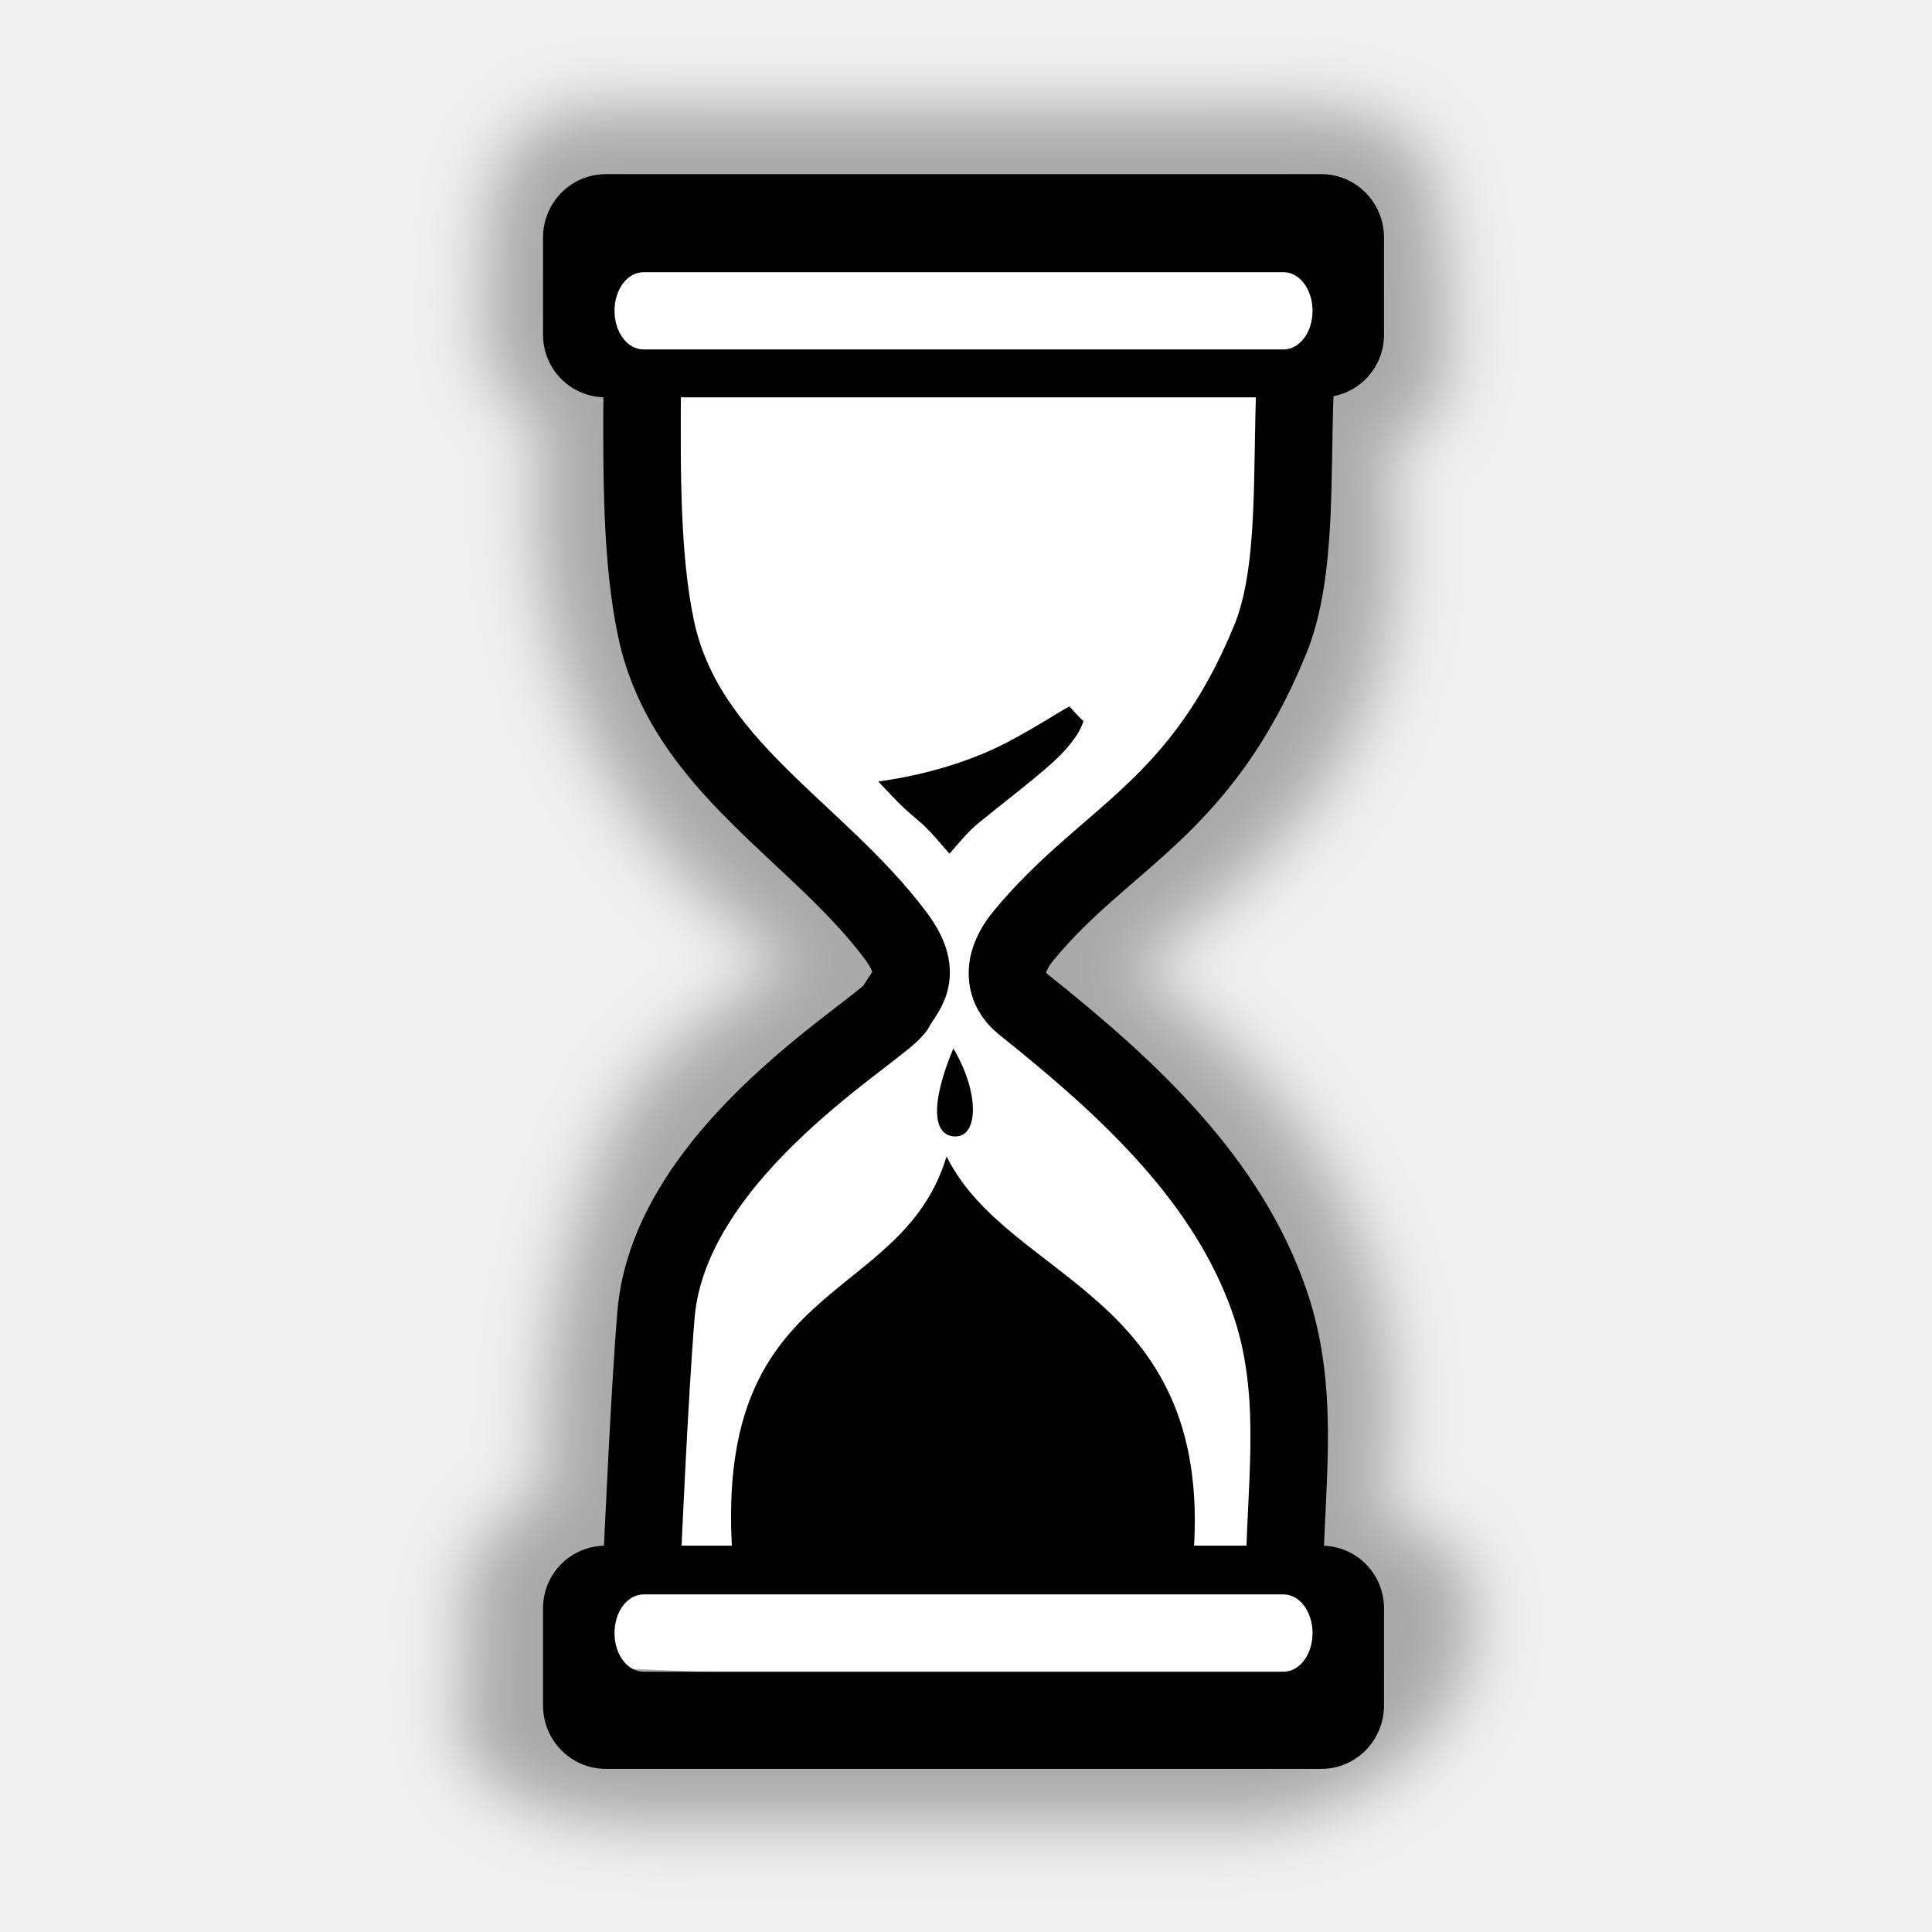
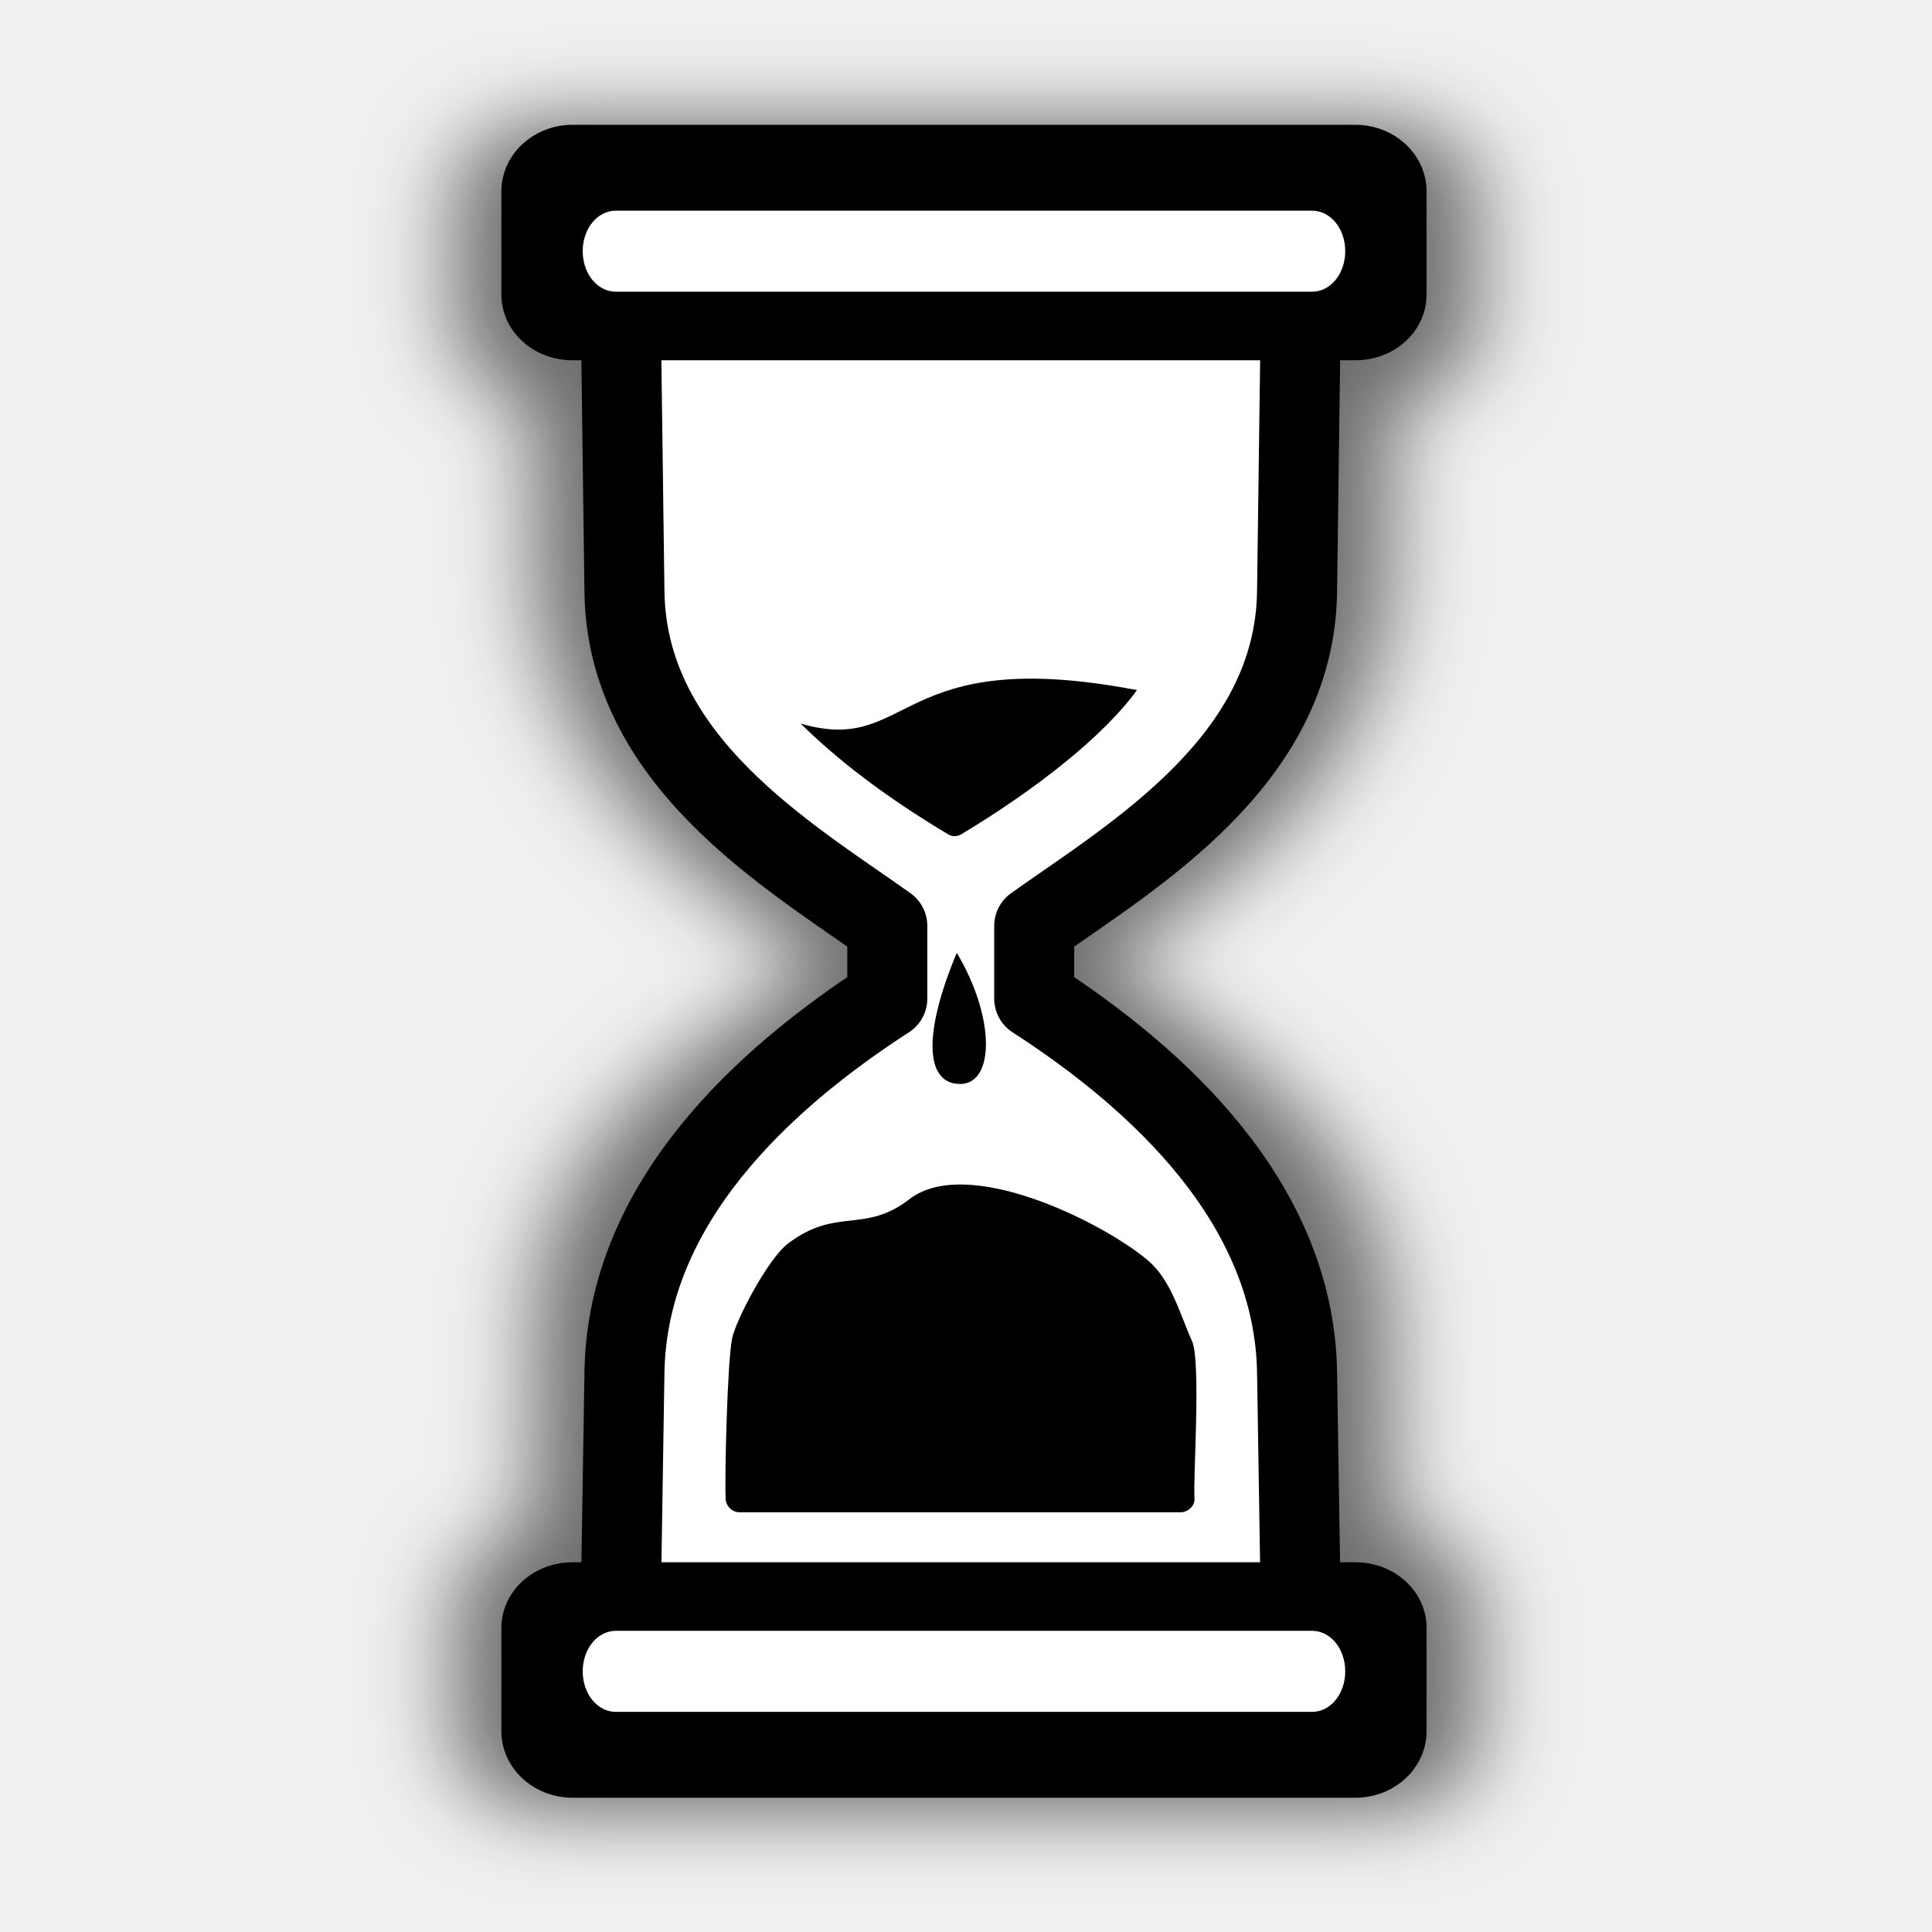
- <svg xmlns="http://www.w3.org/2000/svg" width="128" height="128" id="svg2" version="1.1">
+ <svg xmlns="http://www.w3.org/2000/svg" xmlns:xlink="http://www.w3.org/1999/xlink" width="128" height="128" id="svg2" version="1.1">
  <defs id="defs4">
-     <filter id="filter3865">
-       <feGaussianBlur stdDeviation="2.217" id="feGaussianBlur3867" />
+     <filter color-interpolation-filters="sRGB" id="filter4545-4" x="-0.187" width="1.373" y="-0.1" height="1.201">
+       <feGaussianBlur stdDeviation="4.831" id="feGaussianBlur4547-3" />
+     </filter>
+     <filter color-interpolation-filters="sRGB" id="filter3912" x="-0.103" width="1.206" y="-0.056" height="1.112">
+       <feGaussianBlur stdDeviation="2.715" id="feGaussianBlur3914" />
    </filter>
  </defs>
  <g id="layer1" transform="translate(0,-924.3622)">
-     <g id="frame-07" transform="translate(-211.587,-239.6151)">
-       <g id="use5729" transform="translate(211.4142,240)">
-         <g id="g3173">
-           <path style="opacity:0.295;fill:#000000;fill-opacity:1;stroke:none;filter:url(#filter3865)" id="path3175" d="m 39.25,928.031 c -2.29,0.067 -4.594,0.433 -6.25,2.188 -1.656,1.755 -2.239,4.326 -2.312,8 -0.018,0.907 -0.157,2.48 -0.156,4.125 4.48e-4,1.645 0.077,3.37 0.969,5 0.882,1.612 2.329,2.209 3,2.562 0.108,0.057 0.059,0.021 0.125,0.062 -2.541,17.985 7.507,31.987 17.5,37.719 -2.12,1.244 -5.704,3.331 -9.531,7.219 -2.837,2.883 -4.86,7.934 -6.281,13.719 -1.287,5.238 -1.889,10.987 -1.375,16.062 -2.733,1.302 -4.553,3.256 -5.344,5.438 -0.843,2.326 -0.599,4.667 -0.125,6.75 -0.721,1.885 -0.964,3.716 -0.406,5.312 0.627,1.793 2.055,3.042 3.656,3.844 3.202,1.603 7.385,1.906 11.531,1.906 l 38.5,0 c 4.591,0 9.147,-1.879 12.438,-4.906 3.268,-3.007 5.272,-7.43 4.031,-12.094 l 0.031,0 c -0.006,-0.025 -0.025,-0.038 -0.031,-0.062 -0.002,-0.01 0.003,-0.022 0,-0.031 -0.352,-1.383 -1.383,-2.285 -2.281,-2.813 -0.921,-0.541 -1.838,-0.854 -2.594,-1.156 -0.691,-0.277 -1.165,-0.527 -1.344,-0.656 2.158,-8.683 0.278,-16.756 -3.312,-23.25 -3.613,-6.534 -8.896,-11.543 -13.906,-14.406 0.428,0.245 0.254,0.351 0.281,0.031 0.027,-0.32 0.227,-0.683 0.312,-0.75 5.945,-4.638 11.138,-9.164 14.375,-15.156 3.039,-5.626 4.109,-12.546 2.719,-21.469 0.565,-0.019 1.19,-0.115 1.875,-0.5 1.021,-0.574 1.789,-1.702 2.125,-3.031 0.597,-2.366 0.426,-5.76 0.094,-9.125 -0.166,-1.683 -0.388,-3.278 -0.688,-4.625 -0.15,-0.674 -0.324,-1.29 -0.531,-1.844 -0.207,-0.553 -0.364,-1.049 -1.031,-1.656 -1.817,-1.654 -4.134,-2.136 -6.344,-2.312 -2.21,-0.177 -4.429,-0.062 -6.219,-0.062 l -38.5,0 c -1.823,0 -3.468,-0.076 -5,-0.031 z" transform="matrix(0.9479267,0,0,0.9479267,3.341689,51.44726)" />
-           <path style="fill:#ffffff;stroke:none" d="m 39.896,941.763 47.918,-0.787 -3.007,25.168 -7.774,11.709 -9.546,10.455 7.563,7.379 9.808,12.17 -0.166,18.36 3.845,3.151 0.017,7.112 -49.341,-2.05 -0.31,-5.701 3.554,-2.414 0.718,-16.303 6.618,-9.543 10.472,-11.453 -2.269,-5.344 -10.166,-9.453 -4.974,-13.621 z" id="path3177" />
-           <path style="fill:none;stroke:#000000;stroke-width:5.134;stroke-miterlimit:4;stroke-dasharray:none" d="m 85.982,949.458 c -0.265,5.716 0.179,12.417 -1.652,16.888 -4.648,11.349 -10.946,13.057 -16.358,19.639 -1.549,1.884 -1.255,3.537 0,4.537 7.053,5.623 13.601,11.693 16.358,19.822 1.909,5.629 1.112,11.258 0.968,16.888" id="path3179" />
-           <path id="path3181" d="m 42.721,1027.23 c 0,0 0.469,-10.777 0.913,-16.15 0.906,-10.968 15.217,-18.987 15.903,-20.391 0.482,-0.985 1.986,-2.02 0,-4.69 -5.17,-6.952 -13.989,-11.266 -15.903,-20.391 -0.959,-4.57 -0.955,-10.074 -0.913,-16.15" style="fill:none;stroke:#000000;stroke-width:5.134;stroke-miterlimit:4;stroke-dasharray:none" />
-           <path style="fill:#000000;fill-opacity:1;stroke:none" d="m 40.306,935.515 c -2.31,0 -4.156,1.894 -4.156,4.204 l 0,6.427 c 0,2.31 1.845,4.156 4.156,4.156 l 47.405,0 c 2.31,0 4.156,-1.845 4.156,-4.156 l 0,-6.427 c 0,-2.31 -1.845,-4.204 -4.156,-4.204 z m 2.513,6.494 42.38,0 c 1.084,0 1.933,1.144 1.933,2.561 0,1.417 -0.849,2.561 -1.933,2.561 l -42.38,0 c -1.084,0 -1.933,-1.144 -1.933,-2.561 0,-1.417 0.849,-2.561 1.933,-2.561 z" id="path3183" />
-           <path id="path3185" d="m 40.306,1041.169 c -2.31,0 -4.156,-1.894 -4.156,-4.204 l 0,-6.427 c 0,-2.31 1.845,-4.156 4.156,-4.156 l 47.405,0 c 2.31,0 4.156,1.845 4.156,4.156 l 0,6.427 c 0,2.31 -1.845,4.204 -4.156,4.204 z m 2.513,-6.436 42.38,0 c 1.084,0 1.933,-1.144 1.933,-2.561 0,-1.417 -0.849,-2.561 -1.933,-2.561 l -42.38,0 c -1.084,0 -1.933,1.144 -1.933,2.561 0,1.417 0.849,2.561 1.933,2.561 z" style="fill:#000000;fill-opacity:1;stroke:none" />
-         </g>
-       </g>
-       <path transform="translate(-148.7893,247.8173)" d="m 431.219,962.969 c -0.7,0.363 -2.048,1.276 -4,2.312 -2.15,1.141 -5.116,2.169 -8.656,2.656 0.812,0.824 1.313,1.476 2.625,2.562 0.857,0.709 1.412,1.473 2.094,2.219 0.631,-0.708 1.202,-1.447 2,-2.094 2.669,-2.161 4.764,-3.706 5.781,-4.906 0.549,-0.649 0.895,-1.153 1.094,-1.781 -0.498,-0.453 -0.791,-0.86 -0.938,-0.969 z" id="path5427" style="font-size:medium;font-style:normal;font-variant:normal;font-weight:normal;font-stretch:normal;text-indent:0;text-align:start;text-decoration:none;line-height:normal;letter-spacing:normal;word-spacing:normal;text-transform:none;direction:ltr;block-progression:tb;writing-mode:lr-tb;text-anchor:start;baseline-shift:baseline;color:#000000;fill:#000000;fill-opacity:1;stroke:none;stroke-width:1px;marker:none;visibility:visible;display:inline;overflow:visible;enable-background:accumulate;font-family:Sans;-inkscape-font-specification:Sans" />
-       <path id="path5429" d="m 290.585,1267.822 c 1.804,-18.188 -12.095,-18.78 -16.285,-27.231 -3.044,10.113 -15.805,7.804 -14.128,27.157 z" style="font-size:medium;font-style:normal;font-variant:normal;font-weight:normal;font-stretch:normal;text-indent:0;text-align:start;text-decoration:none;line-height:normal;letter-spacing:normal;word-spacing:normal;text-transform:none;direction:ltr;block-progression:tb;writing-mode:lr-tb;text-anchor:start;baseline-shift:baseline;color:#000000;fill:#000000;fill-opacity:1;stroke:none;stroke-width:1px;marker:none;visibility:visible;display:inline;overflow:visible;enable-background:accumulate;font-family:Sans;-inkscape-font-specification:Sans" />
-       <path style="font-size:medium;font-style:normal;font-variant:normal;font-weight:normal;font-stretch:normal;text-indent:0;text-align:start;text-decoration:none;line-height:normal;letter-spacing:normal;word-spacing:normal;text-transform:none;direction:ltr;block-progression:tb;writing-mode:lr-tb;text-anchor:start;baseline-shift:baseline;color:#000000;fill:#000000;fill-opacity:1;stroke:none;stroke-width:1px;marker:none;visibility:visible;display:inline;overflow:visible;enable-background:accumulate;font-family:Sans;-inkscape-font-specification:Sans" d="m 274.893,1239.27 c 1.536,0 1.581,-2.943 -0.144,-5.828 -1.528,3.642 -1.393,5.826 0.144,5.828 z" id="path5431" />
+     <path transform="matrix(1.072471,0,0,-0.9606035,-4.855996,1937.844)" style="opacity:0.55;fill:#000000;stroke:none;filter:url(#filter3912)" id="path3771" d="m 38.281,930.031 c -3.119,0 -5.688,2.392 -5.688,5.375 l 0,8.844 c 0,2.679 2.102,4.769 4.781,5.188 l 0.219,14.531 c 0.092,6.917 3.538,12.375 7.5,16.375 3.327,3.359 6.973,5.8 9.938,7.844 l 0,0.656 c -8.209,5.666 -17.24,14.293 -17.438,26.719 l -0.219,11.875 c -2.669,0.418 -4.781,2.481 -4.781,5.156 l 0,8.844 c 0,2.983 2.569,5.375 5.688,5.375 l 51.844,0 c 3.119,0 5.688,-2.392 5.688,-5.375 l 0,-8.844 c 0,-2.823 -2.339,-4.985 -5.219,-5.219 l -0.188,-11.781 a 1.013,1.013 0 0 0 0,-0.031 c -0.197,-12.425 -9.228,-21.053 -17.438,-26.719 l 0,-0.656 c 2.964,-2.044 6.61,-4.484 9.938,-7.844 3.962,-4 7.408,-9.458 7.5,-16.375 L 90.594,949.5 c 2.889,-0.233 5.219,-2.425 5.219,-5.25 l 0,-8.844 c 0,-2.983 -2.568,-5.375 -5.688,-5.375 l -51.844,0 z" />
+     <g id="g4742" transform="translate(-0.1424648,-0.3096696)">
+       <path d="m 38.281,934.781 c -0.71,0 -0.938,0.398 -0.938,0.625 l 0,8.844 c 0,0.227 0.197,0.594 0.938,0.594 l 0.062,0 c 0.475,-10e-6 0.972,0.094 1.438,0.281 a 3.75,3.75 0 0 1 2.094,2.125 c 0.162,0.426 0.243,0.88 0.25,1.312 3.32e-4,0.02 0,0.043 0,0.062 l 0.219,15.281 c 0.071,5.368 2.7,9.636 6.125,13.094 3.047,3.077 6.589,5.417 9.688,7.562 a 3.75,3.75 0 0 1 1.375,1.75 c 0.169,0.445 0.25,0.923 0.25,1.375 l 0,1.625 c 0.004,0.462 -0.072,0.912 -0.25,1.375 a 3.75,3.75 0 0 1 -1.406,1.75 c -7.803,5.305 -15.617,12.895 -15.781,23.219 L 42.125,1028.25 c 0,0.02 3.23e-4,0.043 0,0.062 -0.007,0.434 -0.09,0.892 -0.25,1.312 a 3.75,3.75 0 0 1 -3.5,2.406 l -0.031,0 -0.062,0 c -0.771,0 -0.938,0.334 -0.938,0.563 l 0,8.844 c 0,0.227 0.227,0.625 0.938,0.625 l 51.844,0 c 0.71,0 0.938,-0.398 0.938,-0.625 l 0,-8.844 c 0,-0.228 -0.166,-0.563 -0.938,-0.563 l -0.5,0 -0.031,0 a 3.75,3.75 0 0 1 -3.5,-2.406 c -0.169,-0.44 -0.246,-0.869 -0.25,-1.312 -8.7e-5,-0.01 0,-0.021 0,-0.031 l -0.188,-12.625 C 85.492,1005.333 77.678,997.742 69.875,992.438 a 3.75,3.75 0 0 1 -1.406,-1.75 c -0.169,-0.445 -0.25,-0.923 -0.25,-1.375 l 0,-1.625 c -0.004,-0.462 0.072,-0.912 0.25,-1.375 a 3.75,3.75 0 0 1 1.375,-1.75 c 3.099,-2.146 6.64,-4.486 9.688,-7.562 3.418,-3.451 6.043,-7.709 6.125,-13.062 l 0,-0.031 0.188,-15.312 c 5e-6,-0.452 0.076,-0.891 0.25,-1.344 a 3.75,3.75 0 0 1 2.094,-2.125 c 0.479,-0.193 0.952,-0.285 1.438,-0.281 l 0.5,0 c 0.74,0 0.938,-0.366 0.938,-0.594 l 0,-8.844 c 0,-0.227 -0.228,-0.625 -0.938,-0.625 l -51.844,0 z" id="path4698" style="fill:#000000;stroke:none" />
+       <path id="path4704" d="m 38.281,9.656 c -2.101,0 -3.688,1.556 -3.688,3.375 l 0,6.844 c 0,1.819 1.578,3.344 3.688,3.344 l 0.062,0 0,0.062 c 0.136,-0.002 0.273,-0.053 0.406,0 0.26,0.107 0.47,0.329 0.562,0.594 0.049,0.128 0.002,0.245 0,0.375 l 0.062,0 1.969,15.5 c 0.076,5.728 2.928,10.207 6.344,13.656 3.015,3.044 5.847,6.945 8.906,9.062 0.169,0.113 0.302,0.279 0.375,0.469 0.049,0.128 0.002,0.245 0,0.375 l 0.062,0 0,1.625 -0.062,0 c 0.002,0.13 0.05,0.245 0,0.375 -0.073,0.189 -0.206,0.355 -0.375,0.469 -15.331,12.142 -16.916,20.618 -17.219,38.125 l -0.062,0 c -0.002,0.12 0.044,0.228 0,0.344 -0.14,0.381 -0.531,0.656 -0.938,0.656 l -0.031,0 -0.062,0 c -2.118,0 -3.688,1.494 -3.688,3.312 l 0,4.844 c 0,1.819 1.587,3.375 3.688,3.375 l 51.844,0 c 2.101,0 3.688,-1.556 3.688,-3.375 l 0,-4.844 c 0,-1.819 -1.57,-3.312 -3.688,-3.312 l -0.5,0 -0.031,0 c -0.406,-7e-4 -0.798,-0.275 -0.938,-0.656 -0.05,-0.129 -0.002,-0.245 0,-0.375 l -0.062,0 -0.188,-12.625 0,-0.031 c -0.201,-11.648 -8.904,-19.934 -17,-25.438 -0.169,-0.113 -0.302,-0.279 -0.375,-0.469 -0.049,-0.128 -0.002,-0.245 0,-0.375 l -0.062,0 0,-1.625 0.062,0 c -0.002,-0.13 -0.05,-0.245 0,-0.375 0.073,-0.189 0.206,-0.355 0.375,-0.469 3.059,-2.118 6.766,-4.609 10.062,-7.938 3.735,-3.771 6.854,-8.675 6.938,-14.938 l 0.188,-15.344 0.062,0 c -0.002,-0.13 -0.05,-0.245 0,-0.375 0.093,-0.265 0.303,-0.487 0.562,-0.594 0.134,-0.054 0.27,-0.002 0.406,0 l 0,-0.062 0.5,0 c 2.109,0 3.688,-1.525 3.688,-3.344 l 0,-6.844 c 0,-1.819 -1.587,-3.375 -3.688,-3.375 z m 37.188,36.375 c -2.143,2.973 -6.577,6.513 -11.656,9.562 -0.261,0.151 -0.583,0.151 -0.844,0 -4.277,-2.559 -7.373,-4.973 -9.781,-7.344 7.406,2.157 6.187,-5.3 22.281,-2.219 z M 63.531,63.438 c 2.569,4.298 2.508,8.688 0.219,8.688 -2.289,-0.003 -2.495,-3.262 -0.219,-8.688 z m -3.144,16.325 c 3.846,-2.963 12.813,1.528 15.796,4.041 1.582,1.332 2.17,3.686 2.927,5.337 0.619,1.349 0.069,9.099 0.171,10.454 0.036,0.475 -0.43,0.906 -0.906,0.906 l -29.25,0 c -0.467,2e-4 -0.884,-0.408 -0.906,-0.875 -0.074,-1.53 0.113,-9.16 0.431,-10.656 0.263,-1.236 2.369,-5.252 3.681,-6.257 3.214,-2.461 5.057,-0.638 8.057,-2.949 z" style="fill:#ffffff;stroke:none" transform="translate(0,924.3622)" />
+       <path id="rect2987" d="m 38.089,932.941 c -2.629,0 -4.728,1.985 -4.728,4.408 l 0,6.835 c 0,2.422 2.1,4.357 4.728,4.357 l 51.839,0 c 2.629,0 4.728,-1.935 4.728,-4.357 l 0,-6.835 c 0,-2.422 -2.1,-4.408 -4.728,-4.408 z m 2.859,5.688 46.121,0 c 1.233,0 2.199,1.2 2.199,2.685 0,1.485 -0.966,2.685 -2.199,2.685 l -46.121,0 c -1.233,0 -2.199,-1.2 -2.199,-2.685 0,-1.485 0.966,-2.685 2.199,-2.685 z" style="fill:#000000;fill-opacity:1;stroke:none" />
+       <path id="path3769" d="m 41.298,1029.19 0.216,-13.596 c 0.178,-11.22 9.214,-19.457 17.414,-24.758 l 0,-4.827 c -6.566,-4.669 -17.264,-10.917 -17.414,-22.138 l -0.216,-16.216" style="fill:none;stroke:#000000;stroke-width:5.3;stroke-linejoin:round;stroke-miterlimit:4;stroke-dasharray:none" />
+       <use x="0" y="0" xlink:href="#path3769" id="use3771" transform="matrix(-1,0,0,1,127.5898,0)" width="128" height="128" />
+       <use x="0" y="0" xlink:href="#rect2987" id="use3788" transform="matrix(1,0,0,-1,0,1976.717)" width="128" height="128" />
    </g>
  </g>
</svg>
